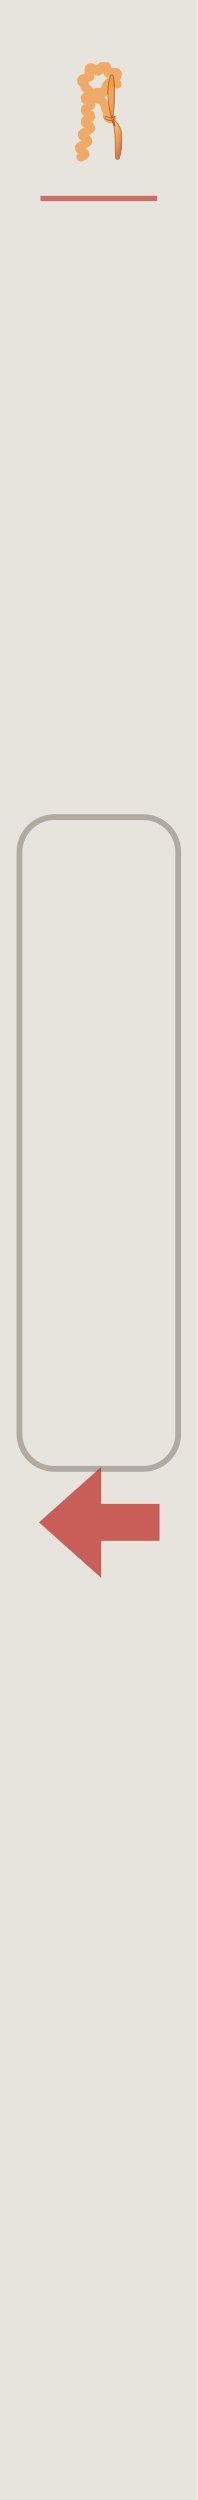
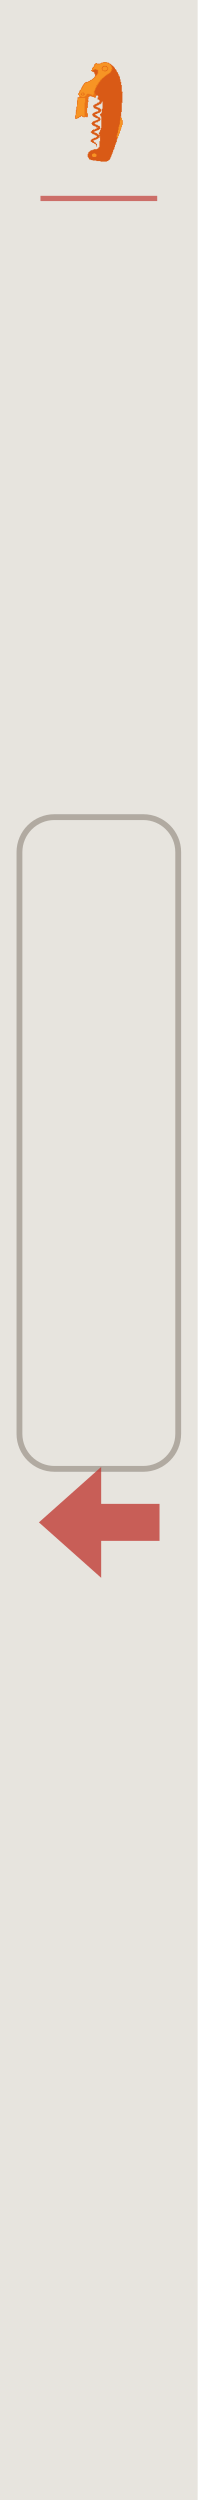
<svg xmlns="http://www.w3.org/2000/svg" width="10.16mm" height="128.5mm" viewBox="0 0 10.16 128.5">
  <rect width="10.16" height="128.5" fill="#e7e4de" />
  <defs>
    <clipPath id="logo-clip">
      <rect x="3.794" y="3.2" width="2.571" height="5.2" />
    </clipPath>
  </defs>
  <g clip-path="url(#logo-clip)">
    <g transform="translate(3.8692,3.2939) scale(0.0187726)">
-       <defs>
-         <linearGradient id="wire" x1="0" y1="0" x2="1" y2="1">
-           <stop offset="0" stop-color="#ffb13b" />
-           <stop offset=".48" stop-color="#f39a2e" />
-           <stop offset="1" stop-color="#d65f1b" />
-         </linearGradient>
-         <linearGradient id="grip" x1="0" y1="0" x2=".75" y2="1">
-           <stop offset="0" stop-color="#ffd15a" />
-           <stop offset=".58" stop-color="#f28b25" />
-           <stop offset="1" stop-color="#b94718" />
-         </linearGradient>
-       </defs>
-       <polyline opacity="0.65" fill="none" stroke="#f28b25" stroke-width="24" stroke-linecap="round" stroke-linejoin="round" points="15.0,255.0 23.0,251.0 27.0,247.0 25.0,243.0 18.0,238.0 12.0,233.0 11.0,228.0 15.0,224.0 23.0,220.0 31.0,216.0 35.0,212.0 33.0,207.0 27.0,202.0 20.0,197.0 19.0,192.0 23.0,188.0 31.0,184.0 39.0,180.0 43.0,176.0 41.0,171.0 35.0,166.0 28.0,161.0 27.0,156.0 31.0,152.0 39.0,148.0 43.0,144.0 41.0,139.0 35.0,134.0 28.0,129.0 27.0,124.0 31.0,120.0 39.0,116.0 43.0,112.0 41.0,107.0 35.0,102.0 28.0,97.0 27.0,92.0 31.0,88.0 39.0,84.0 43.0,80.0 41.0,75.0 35.0,70.0 28.0,65.0 25.0,60.0 25.0,55.0 20.6,51.8 17.7,48.1 17.0,44.5 19.0,41.3 23.1,39.1 28.4,37.8 33.7,37.1 37.8,36.4 40.1,35.0 40.5,32.4 39.6,28.3 38.2,23.2 37.4,17.8 37.9,13.1 40.0,10.1 43.6,9.3 48.1,10.6 52.8,13.4 57.0,16.6 60.4,19.1 63.0,19.7 65.1,18.1 67.4,14.6 70.0,10.0 73.2,5.6 76.9,2.7 80.5,2.0 83.7,4.0 85.9,8.1 87.2,13.4 87.9,18.7 88.6,22.8 90.0,25.1 92.6,25.5 96.7,24.6 101.8,23.2 107.2,22.4 111.9,22.9 114.9,25.0 115.7,28.6 114.4,33.1 111.6,37.8 108.4,42.0 105.9,45.4 105.3,48.0 106.9,50.1 110.4,52.4 115.0,55.0 107.8,51.3 101.0,49.1 94.9,49.3 89.8,52.2 86.0,57.4 83.3,63.9 81.6,70.3 80.0,75.3 78.0,78.2 74.8,78.9 70.2,78.2 64.3,77.2 58.2,77.2 53.1,78.8 50.2,82.2 50.3,86.7 53.2,91.2 58.0,95.0 61.7,96.7 65.2,97.1 68.3,97.5 71.1,98.7 73.7,100.9 76.2,104.3 78.6,108.7 80.8,113.9 82.7,119.5 84.5,125.1 87.5,131.0 88.5,137.0 87.0,142.0 90.0,147.0 95.0,150.0 100.0,150.0" />
-       <path opacity="0.75" transform="rotate(-50 100 150)" fill="url(#grip)" stroke="#963713" stroke-width="2" d="M100 150 C116 145 135 130 151 117 C168 104 183 89 191 80 C195 75 192 70 187 72 C170 78 155 89 141 102 C125 117 109 136 100 150 Z" />
-       <path opacity="0.75" fill="url(#grip)" stroke="#963713" stroke-width="2" d="M100.114 150 C106.059 166.109 108.721 184.397 109.194 204.138 C109.667 223.88 108.263 242.638 110.559 255.97 C110.925 260.927 116.659 263.062 120.255 258.447 C126.715 239.303 128.431 218.109 127.072 197.47 C126.599 177.729 117.995 158.928 100.114 150 Z" />
-       <path opacity="0.75" fill="url(#grip)" stroke="#963713" stroke-width="2" stroke-linejoin="round" d="M84 143 C90 145 96 147 100 148 C103 146 106 144 109 143 C108 147 106 150 104 152 C106 157 108 163 109 170 C105 165 102 159 100 155 C94 155 88 153 82 150 C81 147 82 145 84 143 Z" />
+       <g transform="translate(0 -5) scale(1.697368 1.416667)">
+         <g transform="translate(76 192) rotate(180)">
+           <path fill="#d95a16" d="M25 0H35V1H25Z M23 1H42V2H23Z M22 2H48V3H22Z M21 3H51V4H21Z M20 4H53V5H20Z M20 5H54V6H20Z M19 6H54V7H19Z M19 7H55V9H19Z M18 9H56V12H18Z M17 12H56V15H17Z M16 15H55V18H16Z M15 18H54V19H15Z M15 19H53V20H15Z M15 20H52V21H15Z M15 21H51V22H15Z M14 22H48V23H14Z M14 23H46V24H14Z M13 24H41V25H13Z M13 25H39V27H13Z M13 27H38V28H13Z M12 28H37V32H12Z M41 29H42V32H41Z M41 32H43V34H41Z M11 32H37V35H11Z M42 34H45V35H42Z M43 35H46V36H43Z M43 36H48V37H43Z M10 35H37V38H10Z M45 37H49V38H45Z M9 38H37V39H9Z M46 38H51V40H46Z M47 40H51V41H47Z M45 41H51V42H45Z M9 39H36V43H9Z M43 42H50V43H43Z M41 43H49V44H41Z M39 44H47V45H39Z M8 43H36V46H8Z M39 45H46V46H39Z M37 46H43V47H37Z M37 47H42V48H37Z M7 46H36V49H7Z M37 48H41V49H37Z M7 49H41V50H7Z M6 50H43V51H6Z M38 51H44V52H38Z M6 51H37V53H6Z M39 52H46V53H39Z M40 53H48V54H40Z M6 53H38V54H6Z M41 54H49V55H41Z M5 54H38V56H5Z M43 55H50V56H43Z M45 56H51V57H45Z M4 56H37V58H4Z M46 57H51V58H46Z M44 58H50V59H44Z M4 58H36V60H4Z M42 59H49V60H42Z M40 60H49V61H40Z M3 60H36V61H3Z M38 61H47V62H38Z M37 62H44V63H37Z M3 61H35V64H3Z M36 63H43V64H36Z M36 64H41V65H36Z M2 64H35V65H2Z M36 65H40V66H36Z M2 65H34V67H2Z M36 66H42V67H36Z M36 67H43V68H36Z M37 68H45V69H37Z M39 69H47V70H39Z M1 67H34V71H1Z M40 70H48V71H40Z M42 71H49V72H42Z M44 72H49V73H44Z M45 73H50V74H45Z M44 74H49V75H44Z M43 75H49V76H43Z M40 76H48V77H40Z M39 77H47V78H39Z M37 78H45V79H37Z M0 71H34V80H0Z M36 79H43V80H36Z M36 80H41V81H36Z M35 81H39V83H35Z M1 80H34V84H1Z M36 83H40V84H36Z M73 83H76V84H73Z M71 84H76V85H71Z M36 84H43V85H36Z M2 84H34V86H2Z M70 85H76V86H70Z M37 85H44V86H37Z M60 86H63V87H60Z M56 86H58V87H56Z M39 86H46V87H39Z M68 86H76V87H68Z M3 86H34V87H3Z M56 87H65V88H56Z M67 87H76V88H67Z M40 87H47V88H40Z M2 87H35V89H2Z M41 88H48V89H41Z M56 88H76V89H56Z M43 89H48V90H43Z M44 90H49V91H44Z M2 89H36V92H2Z M43 91H48V92H43Z M56 89H75V93H56Z M41 92H48V93H41Z M2 92H35V93H2Z M39 93H47V94H39Z M2 93H34V95H2Z M37 94H46V95H37Z M2 95H33V96H2Z M36 95H44V96H36Z M35 96H42V97H35Z M57 93H75V99H57Z M34 97H39V100H34Z M34 100H40V101H34Z M1 96H33V102H1Z M35 101H42V102H35Z M36 102H44V103H36Z M57 99H74V104H57Z M37 103H46V104H37Z M39 104H46V105H39Z M56 104H74V106H56Z M41 105H47V106H41Z M43 106H47V107H43Z M42 107H47V108H42Z M40 108H47V109H40Z M38 109H45V110H38Z M37 110H45V111H37Z M35 111H43V112H35Z M34 112H41V113H34Z M1 102H32V114H1Z M34 113H40V114H34Z M56 106H73V115H56Z M33 114H38V115H33Z M0 114H32V116H0Z M33 115H37V116H33Z M55 115H73V118H55Z M0 116H37V119H0Z M55 118H72V120H55Z M0 119H38V120H0Z M56 120H72V121H56Z M0 120H40V124H0Z M55 121H72V124H55Z M55 124H69V125H55Z M43 124H46V125H43Z M43 125H48V126H43Z M54 125H69V126H54Z M0 124H39V127H0Z M52 126H69V127H52Z M43 126H51V127H43Z M0 127H40V128H0Z M42 127H70V128H42Z M0 128H70V129H0Z M0 129H71V132H0Z M0 132H70V134H0Z M0 134H69V135H0Z M1 135H69V137H1Z M1 137H68V138H1Z M1 138H67V140H1Z M1 140H66V143H1Z M1 143H65V145H1Z M1 145H64V147H1Z M1 147H63V148H1Z M2 148H63V149H2Z M2 149H62V151H2Z M2 151H61V152H2Z M2 152H60V153H2Z M2 153H58V154H2Z M3 154H55V155H3Z M3 155H53V156H3Z M3 156H52V157H3Z M3 157H51V158H3Z M3 158H49V159H3Z M4 159H48V160H4Z M4 160H47V161H4Z M4 161H46V162H4Z M4 162H45V164H4Z M5 164H44V166H5Z M6 166H44V169H6Z M7 169H45V172H7Z M8 172H46V173H8Z M9 173H47V174H9Z M9 174H49V175H9Z M9 175H50V176H9Z M10 176H50V177H10Z M10 177H49V178H10Z M11 178H49V179H11Z M12 179H49V180H12Z M12 180H48V181H12Z M13 181H48V182H13Z M13 182H47V183H13Z M14 183H46V184H14Z M15 184H46V185H15Z M16 185H45V186H16Z M17 186H45V187H17Z M18 187H45V188H18Z M19 188H44V189H19Z M41 189H43V190H41Z M21 189H35V190H21Z M22 190H34V191H22Z M25 191H31V192H25Z" />
+           <path fill="#ea7418" d="M34 0H35V1H34Z M52 4H53V5H52Z M53 5H54V6H53Z M43 9H48V10H43Z M42 10H49V14H42Z M43 14H48V15H43Z M44 15H47V16H44Z M47 36H48V37H47Z M9 38H10V39H9Z M36 38H37V39H36Z M37 46H38V47H37Z M7 46H9V50H7Z M36 49H37V50H36Z M6 50H9V52H6Z M6 52H8V54H6Z M5 54H8V56H5Z M4 56H7V60H4Z M3 60H7V62H3Z M46 61H47V62H46Z M3 62H6V64H3Z M2 64H6V67H2Z M41 66H42V67H41Z M1 67H6V68H1Z M1 68H5V71H1Z M0 71H5V73H0Z M49 73H50V74H49Z M40 76H41V77H40Z M46 77H47V78H46Z M0 73H4V80H0Z M1 80H3V84H1Z M73 83H76V84H73Z M71 84H76V85H71Z M2 84H3V86H2Z M70 85H75V86H70Z M60 86H63V87H60Z M57 86H58V87H57Z M69 86H75V87H69Z M2 87H3V88H2Z M67 87H76V88H67Z M57 87H65V88H57Z M56 88H76V89H56Z M48 90H49V91H48Z M56 89H75V93H56Z M57 93H75V96H57Z M43 95H44V96H43Z M1 96H2V97H1Z M57 96H74V98H57Z M57 98H75V99H57Z M32 101H33V102H32Z M57 99H74V103H57Z M37 103H38V104H37Z M57 103H73V104H57Z M56 104H74V106H56Z M56 106H73V107H56Z M57 107H73V109H57Z M56 109H73V114H56Z M39 113H40V114H39Z M0 114H1V115H0Z M56 114H72V115H56Z M55 115H72V116H55Z M55 116H73V117H55Z M56 117H73V118H56Z M56 118H72V119H56Z M55 119H72V120H55Z M56 120H72V121H56Z M55 121H72V124H55Z M55 124H69V125H55Z M43 124H45V125H43Z M43 125H48V126H43Z M54 125H69V126H54Z M43 126H49V127H43Z M50 126H51V127H50Z M53 126H69V127H53Z M42 127H70V128H42Z M42 128H62V129H42Z M66 128H70V129H66Z M63 129H66V130H63Z M43 129H61V131H43Z M67 129H71V132H67Z M62 130H66V132H62Z M44 131H61V132H44Z M44 132H62V133H44Z M66 132H70V133H66Z M63 132H65V133H63Z M44 133H70V134H44Z M0 133H1V135H0Z M45 134H69V136H45Z M44 136H69V137H44Z M44 137H68V138H44Z M44 138H67V139H44Z M43 139H67V140H43Z M43 140H66V142H43Z M42 142H66V143H42Z M42 143H65V144H42Z M41 144H65V145H41Z M41 145H64V146H41Z M40 146H64V147H40Z M40 147H63V148H40Z M39 148H63V149H39Z M39 149H62V150H39Z M38 150H61V152H38Z M37 152H60V153H37Z M2 153H3V154H2Z M37 153H58V154H37Z M36 154H55V155H36Z M35 155H53V156H35Z M35 156H52V157H35Z M34 157H51V158H34Z M33 158H49V159H33Z M33 159H48V160H33Z M32 160H47V161H32Z M31 161H46V162H31Z M30 162H45V163H30Z M4 163H5V164H4Z M29 163H45V164H29Z M28 164H44V165H28Z M27 165H44V166H27Z M5 165H6V166H5Z M26 166H42V167H26Z M24 167H42V168H24Z M23 168H41V169H23Z M22 169H41V170H22Z M44 169H45V170H44Z M21 170H40V171H21Z M7 171H8V172H7Z M19 171H40V173H19Z M18 173H40V175H18Z M48 174H49V175H48Z M48 175H50V176H48Z M31 175H40V176H31Z M17 175H26V176H17Z M17 176H24V177H17Z M32 176H40V177H32Z M26 176H31V177H26Z M47 176H50V177H47Z M16 177H24V178H16Z M45 177H49V178H45Z M33 177H43V178H33Z M25 177H32V178H25Z M16 178H32V179H16Z M33 178H49V179H33Z M24 179H49V180H24Z M16 179H23V181H16Z M24 180H32V181H24Z M33 180H48V181H33Z M16 181H32V182H16Z M33 181H47V183H33Z M17 182H24V183H17Z M25 182H31V183H25Z M27 183H30V184H27Z M31 183H46V184H31Z M17 183H25V184H17Z M17 184H26V185H17Z M30 184H46V185H30Z M18 185H45V187H18Z M19 187H45V188H19Z M20 188H44V189H20Z M22 189H35V190H22Z M41 189H43V190H41Z M22 190H34V191H22Z M27 191H30V192H27Z" />
+           <path fill="#f79424" d="M43 9H48V10H43Z M42 10H48V11H42Z M42 11H49V14H42Z M43 14H48V15H43Z M45 15H46V16H45Z M7 46H8V47H7Z M7 47H9V50H7Z M6 50H9V51H6Z M6 51H8V54H6Z M5 54H8V55H5Z M5 55H7V56H5Z M4 56H7V60H4Z M3 60H7V61H3Z M3 61H6V64H3Z M2 64H6V67H2Z M1 67H5V71H1Z M0 71H4V79H0Z M0 79H3V80H0Z M1 80H3V84H1Z M74 83H75V84H74Z M2 84H3V85H2Z M73 84H75V85H73Z M72 85H75V86H72Z M70 86H75V87H70Z M69 87H75V88H69Z M61 87H63V88H61Z M68 88H75V89H68Z M61 88H64V89H61Z M61 89H75V92H61Z M56 92H57V93H56Z M61 92H74V99H61Z M56 104H57V105H56Z M61 99H73V110H61Z M61 110H72V114H61Z M60 114H72V117H60Z M60 117H73V118H60Z M60 118H72V121H60Z M60 121H71V123H60Z M71 123H72V124H71Z M61 125H66V126H61Z M60 126H68V127H60Z M59 127H69V128H59Z M58 128H62V129H58Z M66 128H70V129H66Z M47 128H49V129H47Z M58 129H61V130H58Z M63 129H65V130H63Z M47 129H50V130H47Z M67 129H70V131H67Z M46 130H53V131H46Z M62 130H66V131H62Z M57 130H61V131H57Z M67 131H71V132H67Z M46 131H61V132H46Z M63 131H66V132H63Z M66 132H69V133H66Z M46 132H62V133H46Z M46 133H63V134H46Z M64 133H69V134H64Z M46 134H68V136H46Z M68 136H69V137H68Z M45 136H67V139H45Z M44 139H66V141H44Z M44 141H65V142H44Z M43 142H64V144H43Z M43 144H65V145H43Z M42 145H63V147H42Z M42 147H62V148H42Z M41 148H62V149H41Z M40 149H61V151H40Z M39 151H60V152H39Z M39 152H57V153H39Z M38 153H55V154H38Z M37 154H53V155H37Z M37 155H52V156H37Z M36 156H51V157H36Z M36 157H49V158H36Z M35 158H48V159H35Z M34 159H47V160H34Z M33 160H46V161H33Z M32 161H45V162H32Z M31 162H44V163H31Z M30 163H43V164H30Z M29 164H44V165H29Z M28 165H42V166H28Z M27 166H42V167H27Z M26 167H41V168H26Z M25 168H40V169H25Z M24 169H40V170H24Z M22 170H39V171H22Z M21 171H39V172H21Z M20 172H39V173H20Z M19 173H39V174H19Z M29 174H39V175H29Z M19 174H27V175H19Z M31 175H39V176H31Z M18 175H25V176H18Z M48 176H49V177H48Z M26 176H31V177H26Z M33 176H39V177H33Z M18 176H24V178H18Z M47 177H49V178H47Z M33 177H40V178H33Z M25 177H32V179H25Z M33 178H42V179H33Z M18 178H23V179H18Z M45 178H48V179H45Z M34 179H48V180H34Z M24 179H32V181H24Z M33 180H47V181H33Z M17 179H23V182H17Z M25 181H32V182H25Z M33 181H46V183H33Z M18 182H24V183H18Z M25 182H31V183H25Z M27 183H29V184H27Z M32 183H45V184H32Z M18 183H25V185H18Z M31 184H45V185H31Z M19 185H44V187H19Z M44 187H45V188H44Z M20 187H43V188H20Z M21 188H36V189H21Z M41 188H43V189H41Z M23 189H34V190H23Z M24 190H32V191H24Z" />
+         </g>
+       </g>
    </g>
  </g>
  <path d="M 2.080 10.2 H 8.080" fill="none" stroke="#c13c36" stroke-width="0.27" opacity="0.7" />
  <rect x="1.0" y="42.0" width="8.160" height="33.5" rx="1.8" fill="none" stroke="#9a9288" stroke-width="0.3" opacity="0.7" />
  <path d="M2 78.25 L5.2 75.4 V77.3 H8.2 V79.2 H5.2 V81.1 Z" fill="#c13c36" opacity="0.8" />
</svg>
